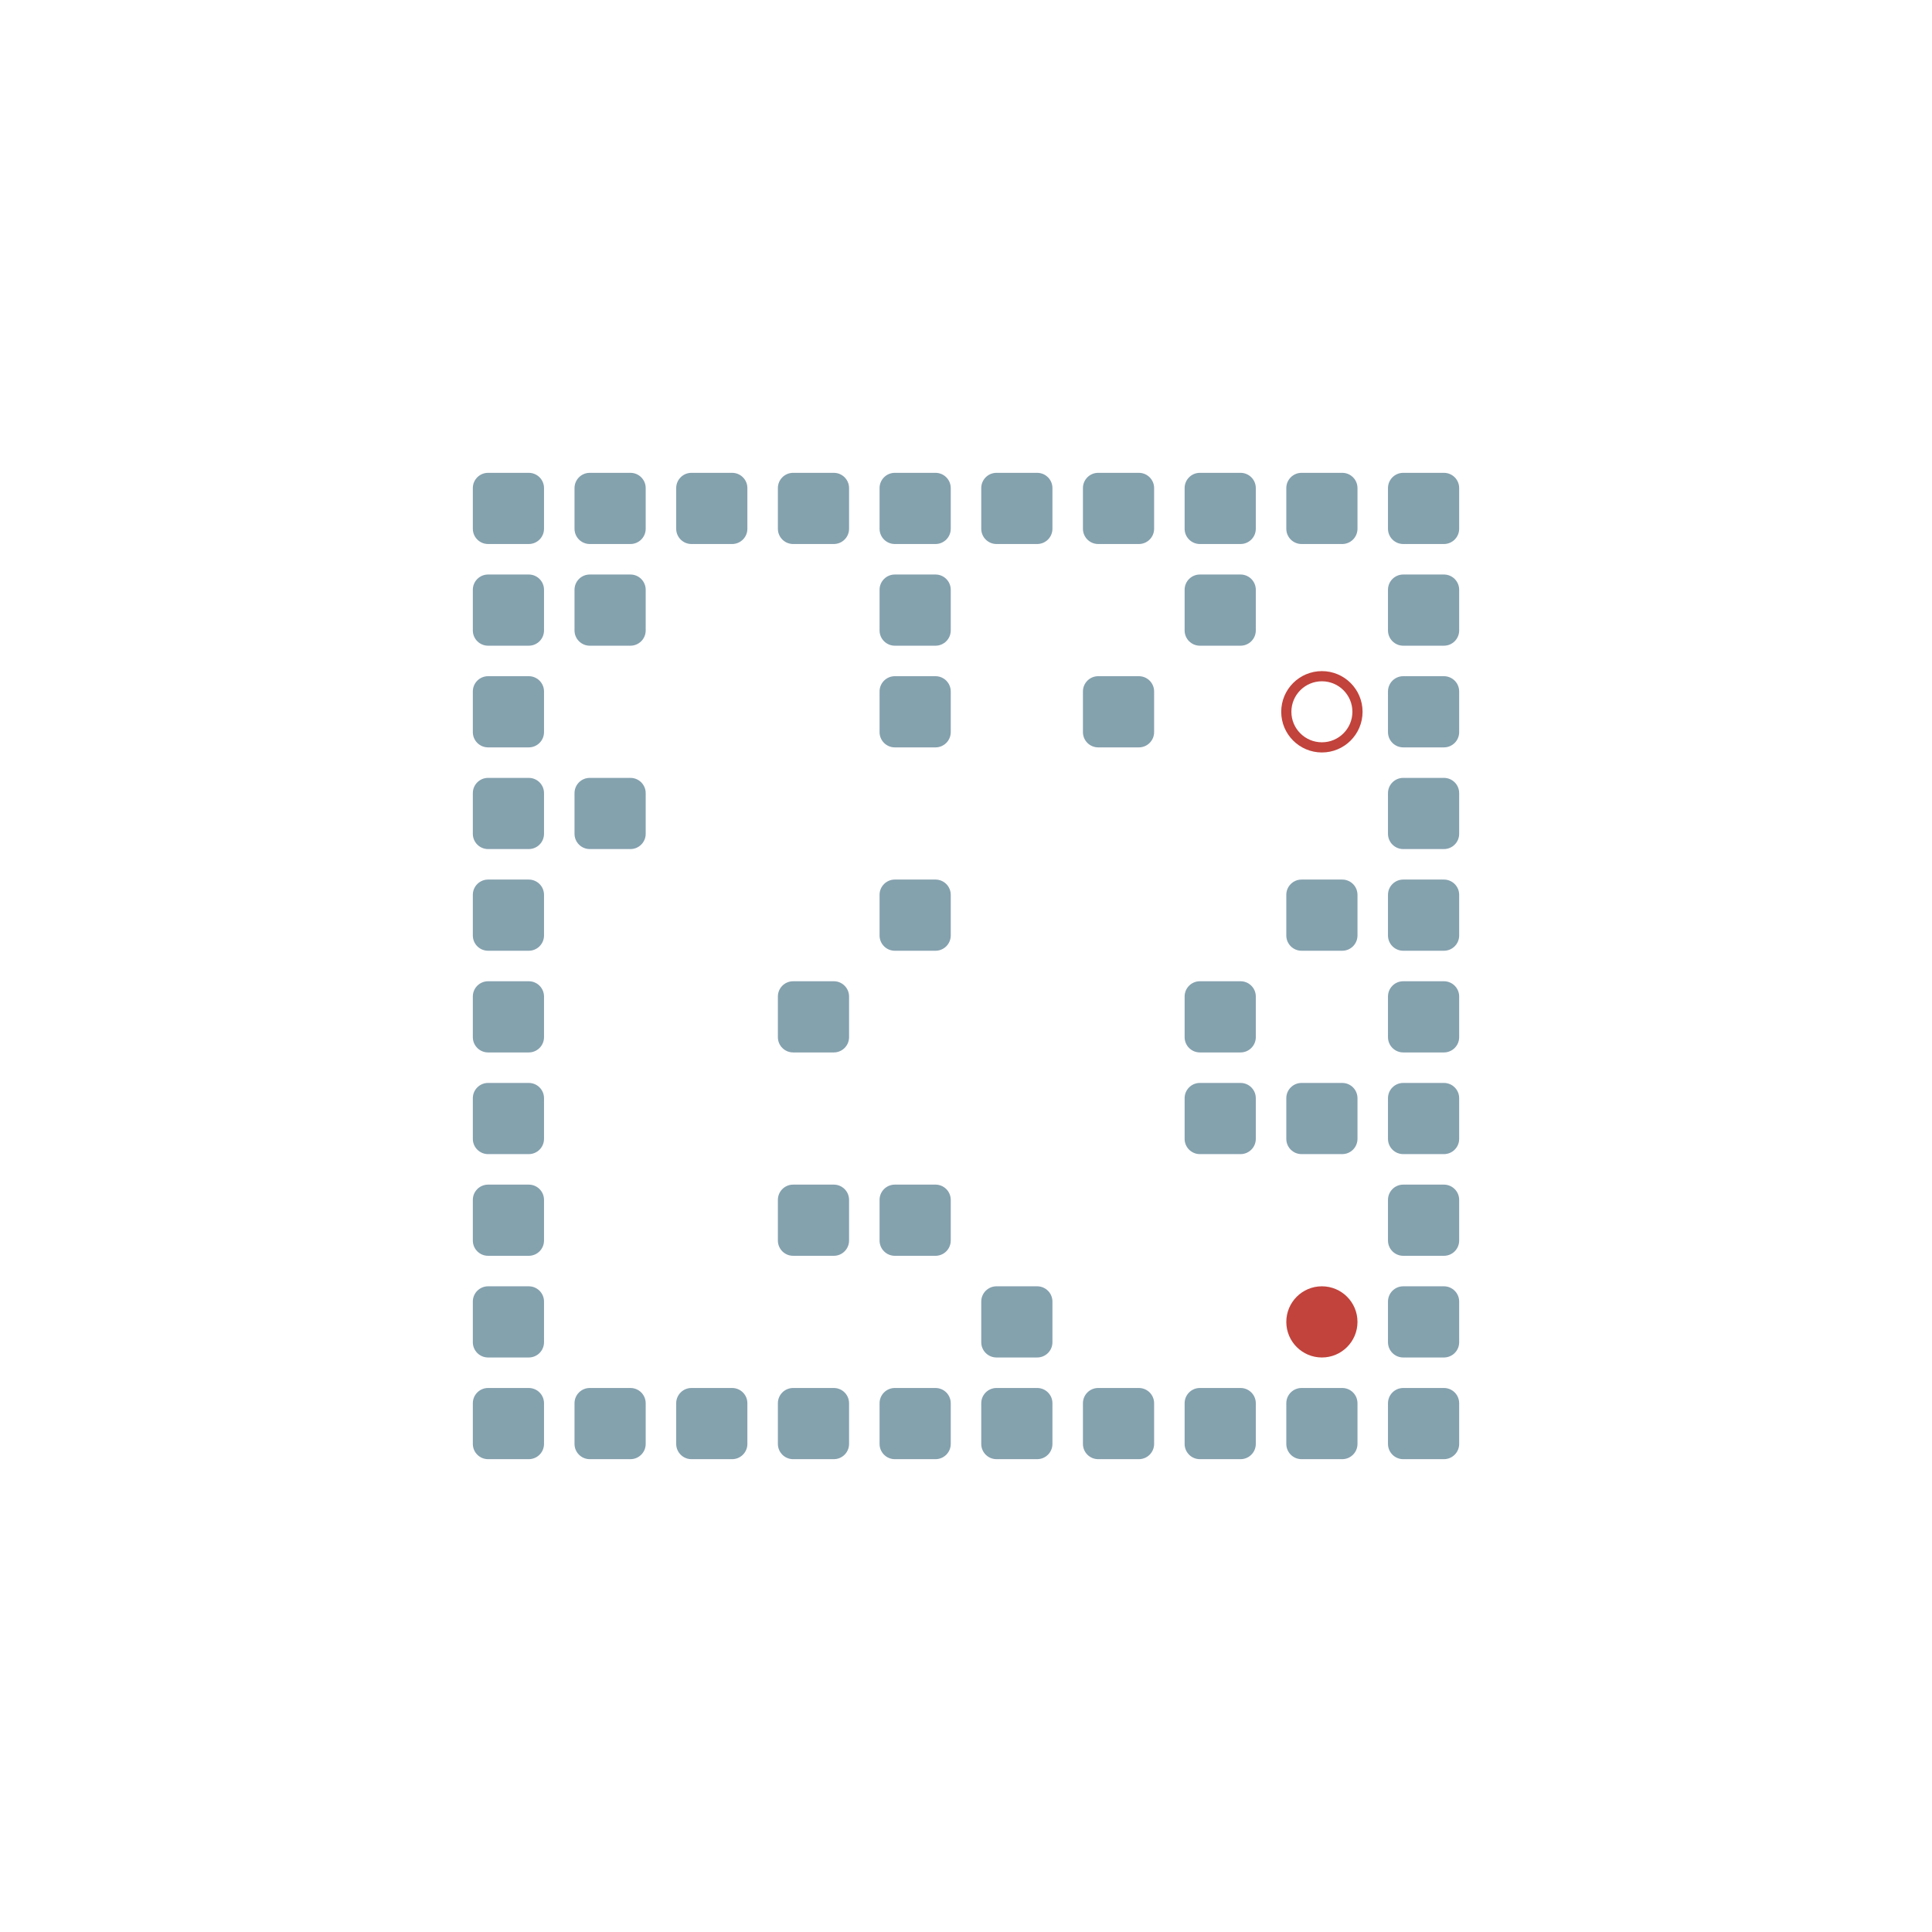
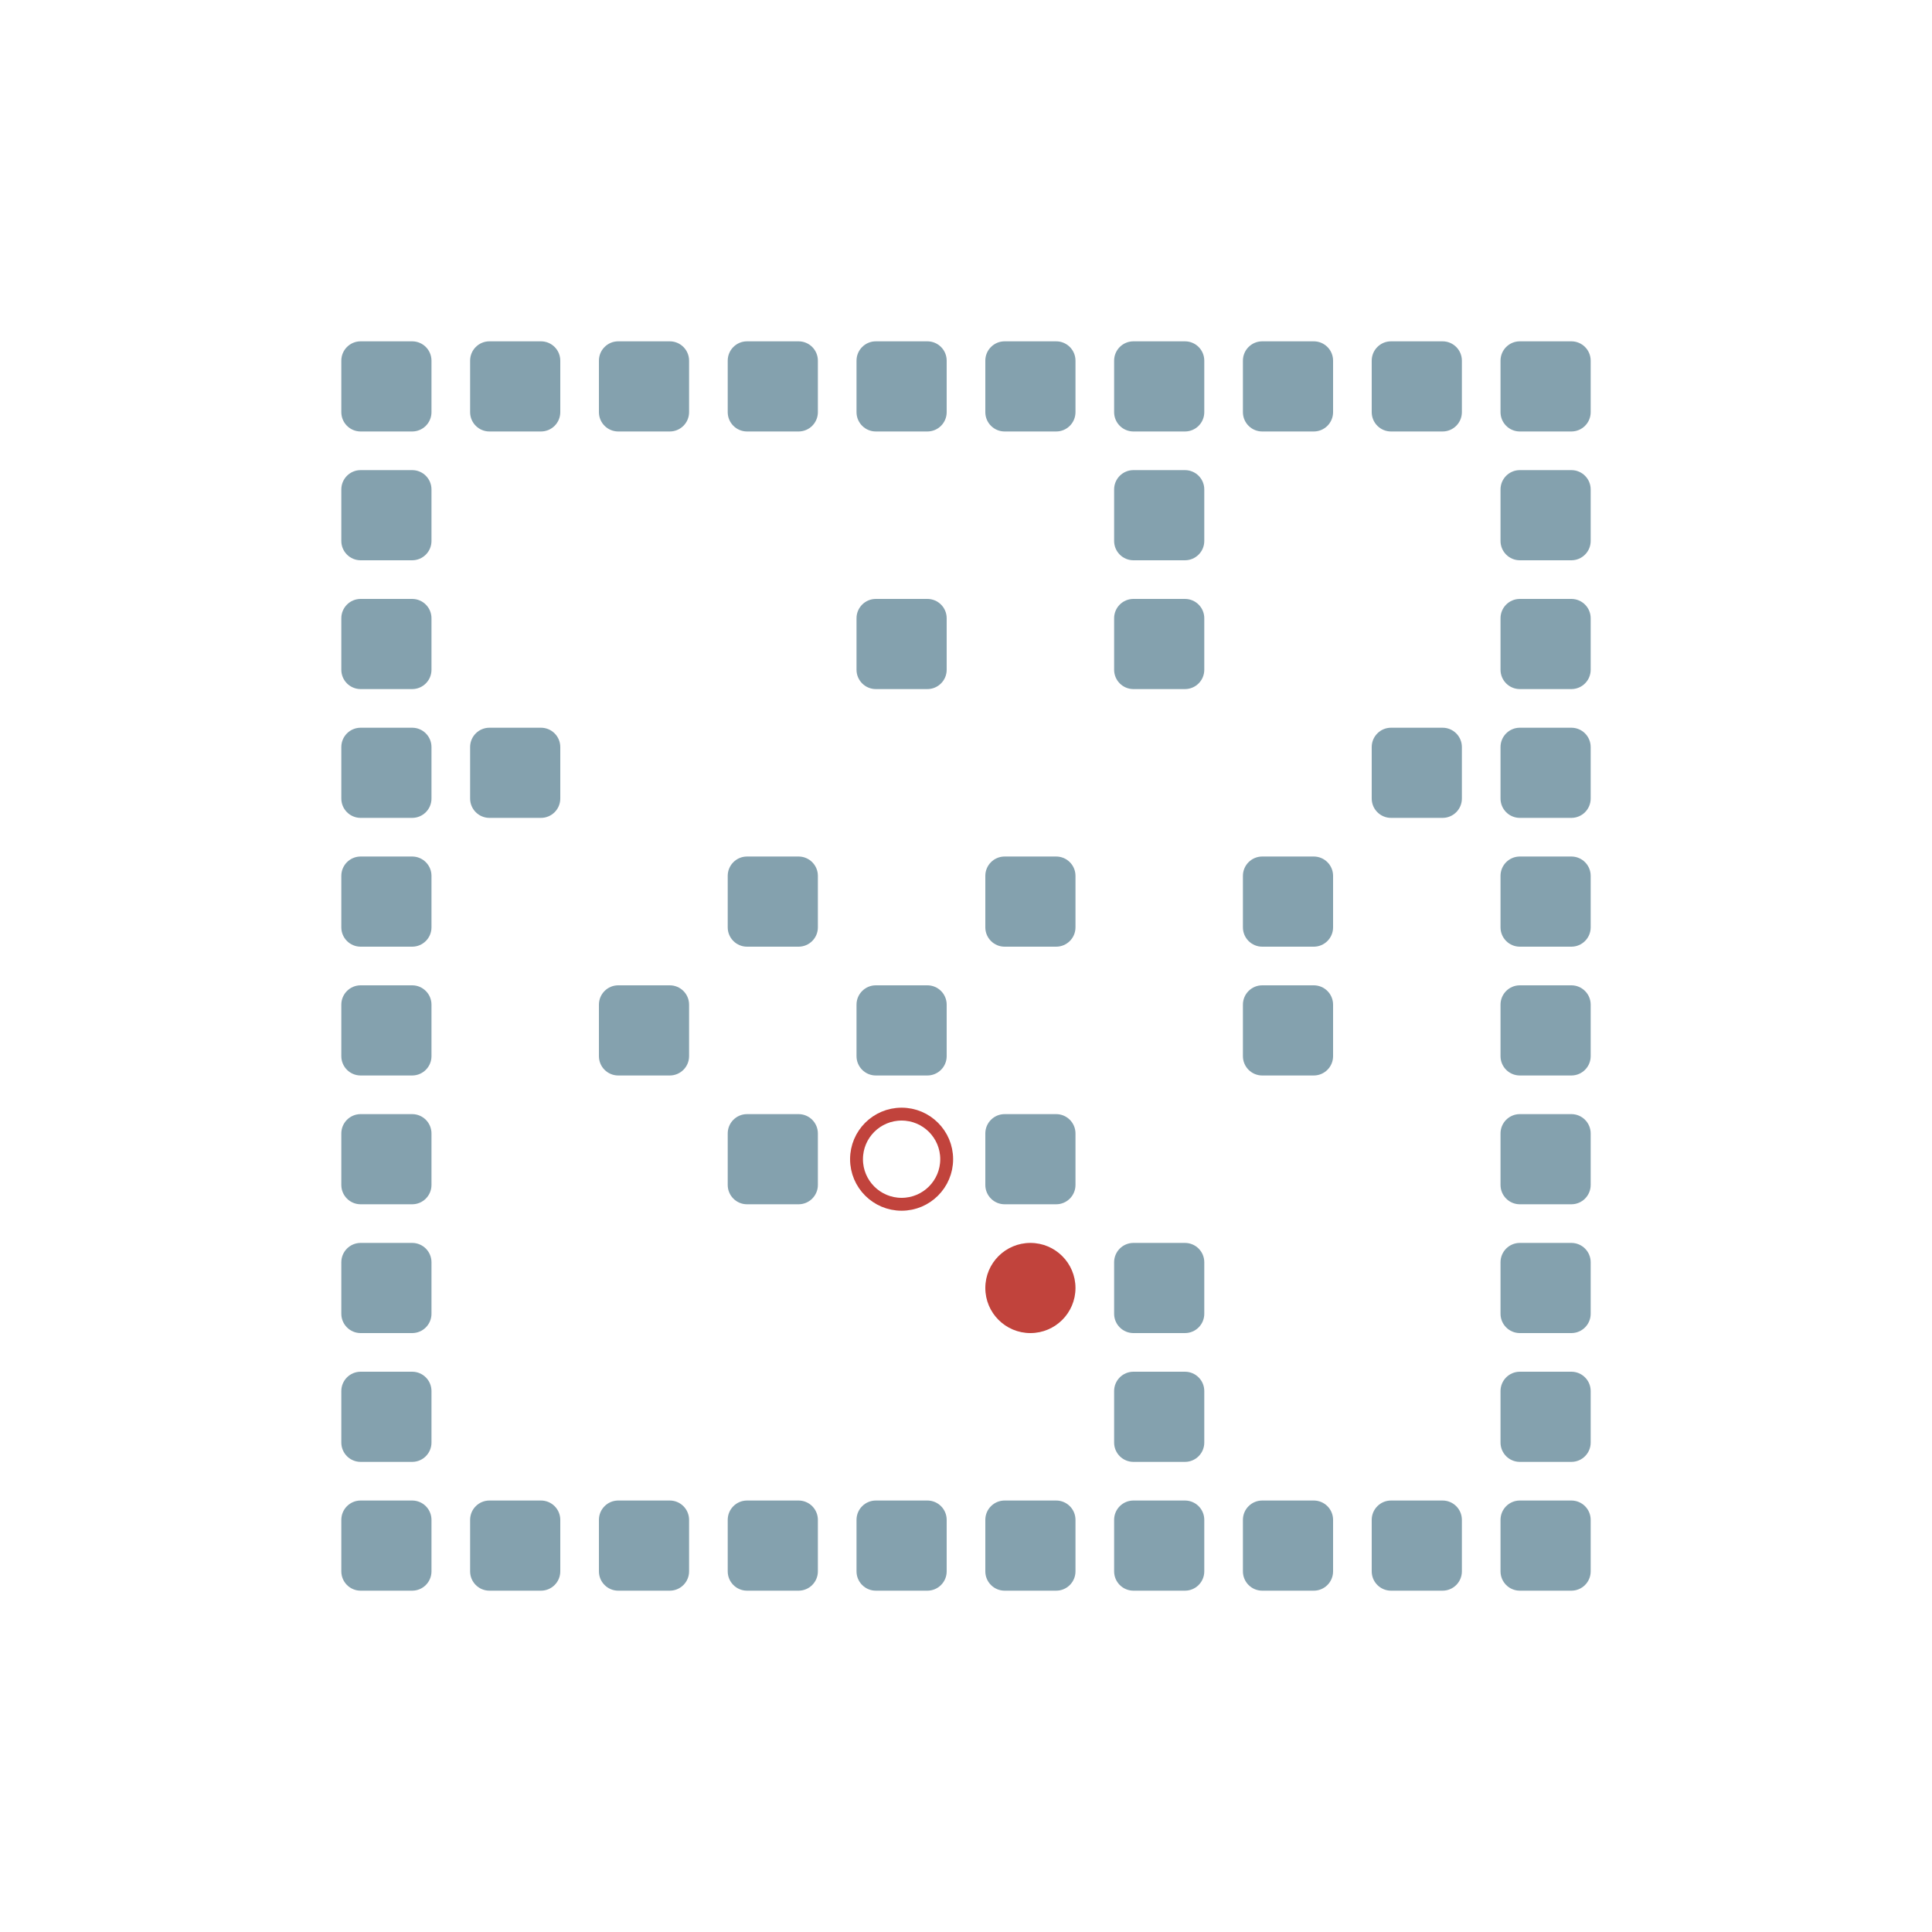
- <svg xmlns="http://www.w3.org/2000/svg" width="190" height="190" viewBox="0 -1900 1900 1900">
+ <svg xmlns="http://www.w3.org/2000/svg" width="150" height="150" viewBox="0 -1500 1500 1500">
  <defs>

</defs>
-   <rect fill="#84A1AE" height="70" rx="15" width="70" x="465" y="-535" />
-   <rect fill="#84A1AE" height="70" rx="15" width="70" x="465" y="-635" />
+   <rect fill="#84A1AE" height="70" rx="15" width="70" x="265" y="-335" />
+   <rect fill="#84A1AE" height="70" rx="15" width="70" x="265" y="-435" />
+   <rect fill="#84A1AE" height="70" rx="15" width="70" x="265" y="-535" />
+   <rect fill="#84A1AE" height="70" rx="15" width="70" x="265" y="-635" />
+   <rect fill="#84A1AE" height="70" rx="15" width="70" x="265" y="-735" />
+   <rect fill="#84A1AE" height="70" rx="15" width="70" x="265" y="-835" />
+   <rect fill="#84A1AE" height="70" rx="15" width="70" x="265" y="-935" />
+   <rect fill="#84A1AE" height="70" rx="15" width="70" x="265" y="-1035" />
+   <rect fill="#84A1AE" height="70" rx="15" width="70" x="265" y="-1135" />
+   <rect fill="#84A1AE" height="70" rx="15" width="70" x="265" y="-1235" />
+   <rect fill="#84A1AE" height="70" rx="15" width="70" x="365" y="-335" />
+   <rect fill="#84A1AE" height="70" rx="15" width="70" x="365" y="-935" />
+   <rect fill="#84A1AE" height="70" rx="15" width="70" x="365" y="-1235" />
+   <rect fill="#84A1AE" height="70" rx="15" width="70" x="465" y="-335" />
  <rect fill="#84A1AE" height="70" rx="15" width="70" x="465" y="-735" />
-   <rect fill="#84A1AE" height="70" rx="15" width="70" x="465" y="-835" />
-   <rect fill="#84A1AE" height="70" rx="15" width="70" x="465" y="-935" />
-   <rect fill="#84A1AE" height="70" rx="15" width="70" x="465" y="-1035" />
-   <rect fill="#84A1AE" height="70" rx="15" width="70" x="465" y="-1135" />
  <rect fill="#84A1AE" height="70" rx="15" width="70" x="465" y="-1235" />
-   <rect fill="#84A1AE" height="70" rx="15" width="70" x="465" y="-1335" />
-   <rect fill="#84A1AE" height="70" rx="15" width="70" x="465" y="-1435" />
-   <rect fill="#84A1AE" height="70" rx="15" width="70" x="565" y="-535" />
-   <rect fill="#84A1AE" height="70" rx="15" width="70" x="565" y="-1135" />
-   <rect fill="#84A1AE" height="70" rx="15" width="70" x="565" y="-1335" />
-   <rect fill="#84A1AE" height="70" rx="15" width="70" x="565" y="-1435" />
-   <rect fill="#84A1AE" height="70" rx="15" width="70" x="665" y="-535" />
-   <rect fill="#84A1AE" height="70" rx="15" width="70" x="665" y="-1435" />
-   <rect fill="#84A1AE" height="70" rx="15" width="70" x="765" y="-535" />
-   <rect fill="#84A1AE" height="70" rx="15" width="70" x="765" y="-735" />
-   <rect fill="#84A1AE" height="70" rx="15" width="70" x="765" y="-935" />
-   <rect fill="#84A1AE" height="70" rx="15" width="70" x="765" y="-1435" />
+   <rect fill="#84A1AE" height="70" rx="15" width="70" x="565" y="-335" />
+   <rect fill="#84A1AE" height="70" rx="15" width="70" x="565" y="-635" />
+   <rect fill="#84A1AE" height="70" rx="15" width="70" x="565" y="-835" />
+   <rect fill="#84A1AE" height="70" rx="15" width="70" x="565" y="-1235" />
+   <rect fill="#84A1AE" height="70" rx="15" width="70" x="665" y="-335" />
+   <rect fill="#84A1AE" height="70" rx="15" width="70" x="665" y="-735" />
+   <rect fill="#84A1AE" height="70" rx="15" width="70" x="665" y="-1035" />
+   <rect fill="#84A1AE" height="70" rx="15" width="70" x="665" y="-1235" />
+   <rect fill="#84A1AE" height="70" rx="15" width="70" x="765" y="-335" />
+   <rect fill="#84A1AE" height="70" rx="15" width="70" x="765" y="-635" />
+   <rect fill="#84A1AE" height="70" rx="15" width="70" x="765" y="-835" />
+   <rect fill="#84A1AE" height="70" rx="15" width="70" x="765" y="-1235" />
+   <rect fill="#84A1AE" height="70" rx="15" width="70" x="865" y="-335" />
+   <rect fill="#84A1AE" height="70" rx="15" width="70" x="865" y="-435" />
  <rect fill="#84A1AE" height="70" rx="15" width="70" x="865" y="-535" />
-   <rect fill="#84A1AE" height="70" rx="15" width="70" x="865" y="-735" />
  <rect fill="#84A1AE" height="70" rx="15" width="70" x="865" y="-1035" />
+   <rect fill="#84A1AE" height="70" rx="15" width="70" x="865" y="-1135" />
  <rect fill="#84A1AE" height="70" rx="15" width="70" x="865" y="-1235" />
-   <rect fill="#84A1AE" height="70" rx="15" width="70" x="865" y="-1335" />
-   <rect fill="#84A1AE" height="70" rx="15" width="70" x="865" y="-1435" />
-   <rect fill="#84A1AE" height="70" rx="15" width="70" x="965" y="-535" />
-   <rect fill="#84A1AE" height="70" rx="15" width="70" x="965" y="-635" />
-   <rect fill="#84A1AE" height="70" rx="15" width="70" x="965" y="-1435" />
-   <rect fill="#84A1AE" height="70" rx="15" width="70" x="1065" y="-535" />
+   <rect fill="#84A1AE" height="70" rx="15" width="70" x="965" y="-335" />
+   <rect fill="#84A1AE" height="70" rx="15" width="70" x="965" y="-735" />
+   <rect fill="#84A1AE" height="70" rx="15" width="70" x="965" y="-835" />
+   <rect fill="#84A1AE" height="70" rx="15" width="70" x="965" y="-1235" />
+   <rect fill="#84A1AE" height="70" rx="15" width="70" x="1065" y="-335" />
+   <rect fill="#84A1AE" height="70" rx="15" width="70" x="1065" y="-935" />
  <rect fill="#84A1AE" height="70" rx="15" width="70" x="1065" y="-1235" />
-   <rect fill="#84A1AE" height="70" rx="15" width="70" x="1065" y="-1435" />
+   <rect fill="#84A1AE" height="70" rx="15" width="70" x="1165" y="-335" />
+   <rect fill="#84A1AE" height="70" rx="15" width="70" x="1165" y="-435" />
  <rect fill="#84A1AE" height="70" rx="15" width="70" x="1165" y="-535" />
+   <rect fill="#84A1AE" height="70" rx="15" width="70" x="1165" y="-635" />
+   <rect fill="#84A1AE" height="70" rx="15" width="70" x="1165" y="-735" />
  <rect fill="#84A1AE" height="70" rx="15" width="70" x="1165" y="-835" />
  <rect fill="#84A1AE" height="70" rx="15" width="70" x="1165" y="-935" />
-   <rect fill="#84A1AE" height="70" rx="15" width="70" x="1165" y="-1335" />
-   <rect fill="#84A1AE" height="70" rx="15" width="70" x="1165" y="-1435" />
-   <rect fill="#84A1AE" height="70" rx="15" width="70" x="1265" y="-535" />
-   <rect fill="#84A1AE" height="70" rx="15" width="70" x="1265" y="-835" />
-   <rect fill="#84A1AE" height="70" rx="15" width="70" x="1265" y="-1035" />
-   <rect fill="#84A1AE" height="70" rx="15" width="70" x="1265" y="-1435" />
-   <rect fill="#84A1AE" height="70" rx="15" width="70" x="1365" y="-535" />
-   <rect fill="#84A1AE" height="70" rx="15" width="70" x="1365" y="-635" />
-   <rect fill="#84A1AE" height="70" rx="15" width="70" x="1365" y="-735" />
-   <rect fill="#84A1AE" height="70" rx="15" width="70" x="1365" y="-835" />
-   <rect fill="#84A1AE" height="70" rx="15" width="70" x="1365" y="-935" />
-   <rect fill="#84A1AE" height="70" rx="15" width="70" x="1365" y="-1035" />
-   <rect fill="#84A1AE" height="70" rx="15" width="70" x="1365" y="-1135" />
-   <rect fill="#84A1AE" height="70" rx="15" width="70" x="1365" y="-1235" />
-   <rect fill="#84A1AE" height="70" rx="15" width="70" x="1365" y="-1335" />
-   <rect fill="#84A1AE" height="70" rx="15" width="70" x="1365" y="-1435" />
-   <circle cx="1300" cy="-600" fill="#c1433c" r="35">
-     <animate attributeName="cy" dur="28.28s" keyTimes="0.0;0.01;0.02;0.029;0.039;0.049;0.059;0.069;0.098;0.108;0.137;0.147;0.157;0.167;0.176;0.186;0.196;0.206;0.216;0.225;0.275;0.284;0.294;0.373;0.382;0.392;0.402;0.431;0.441;0.578;0.588;0.706;0.716;0.725;0.765;0.775;0.804;0.814;0.853;0.863;0.873;0.882;0.892;0.922;0.931;0.951;0.961;0.971;0.98;1.0" repeatCount="indefinite" values="-600;-600;-600;-700;-700;-600;-600;-700;-700;-600;-600;-700;-600;-700;-700;-800;-900;-900;-800;-700;-700;-800;-700;-700;-800;-800;-700;-700;-600;-600;-700;-700;-600;-700;-700;-800;-800;-900;-900;-1000;-1000;-1100;-1000;-1000;-1100;-1100;-1000;-1000;-900;-900" />
-     <animate attributeName="cx" dur="28.28s" keyTimes="0.0;0.01;0.049;0.059;0.078;0.088;0.118;0.127;0.137;0.167;0.176;0.402;0.412;0.422;0.441;0.451;0.461;0.471;0.48;0.49;0.5;0.51;0.52;0.539;0.549;0.618;0.627;0.676;0.686;0.735;0.745;0.755;0.784;0.794;0.814;0.824;0.863;0.873;0.912;0.922;0.941;0.951;0.961;0.971;0.98;0.99;1.0" repeatCount="indefinite" values="1300;1300;1300;1200;1200;1300;1300;1200;1100;1100;1000;1000;1100;1200;1200;1300;1300;1200;1300;1300;1200;1100;1200;1200;1300;1300;1200;1200;1300;1300;1200;1100;1100;1000;1000;1100;1100;1000;1000;1100;1100;1000;1000;1100;1100;1000;1000" />
-     <animate attributeName="visibility" dur="28.28s" keyTimes="0.0;0.01;1.0" repeatCount="indefinite" values="visible;visible;visible" />
+   <rect fill="#84A1AE" height="70" rx="15" width="70" x="1165" y="-1035" />
+   <rect fill="#84A1AE" height="70" rx="15" width="70" x="1165" y="-1135" />
+   <rect fill="#84A1AE" height="70" rx="15" width="70" x="1165" y="-1235" />
+   <circle cx="800" cy="-500" fill="#c1433c" r="35">
+     <animate attributeName="cy" dur="0.84s" keyTimes="0.0;0.25;0.5;0.75;1.0" repeatCount="indefinite" values="-500;-500;-500;-600;-600" />
+     <animate attributeName="cx" dur="0.84s" keyTimes="0.0;0.25;0.5;1.0" repeatCount="indefinite" values="800;800;700;700" />
+     <animate attributeName="visibility" dur="0.84s" keyTimes="0.0;0.25;0.5;0.75;1.0" repeatCount="indefinite" values="visible;visible;visible;hidden;hidden" />
  </circle>
-   <circle cx="1300" cy="-1200" fill="none" r="35" stroke="#c1433c" stroke-width="10">
-     <animate attributeName="visibility" dur="28.28s" keyTimes="0.0;0.01;1.0" repeatCount="indefinite" values="visible;visible;visible" />
+   <circle cx="700" cy="-600" fill="none" r="35" stroke="#c1433c" stroke-width="10">
+     <animate attributeName="visibility" dur="0.84s" keyTimes="0.0;0.25;0.5;0.75;1.0" repeatCount="indefinite" values="visible;visible;visible;hidden;hidden" />
  </circle>
</svg>
